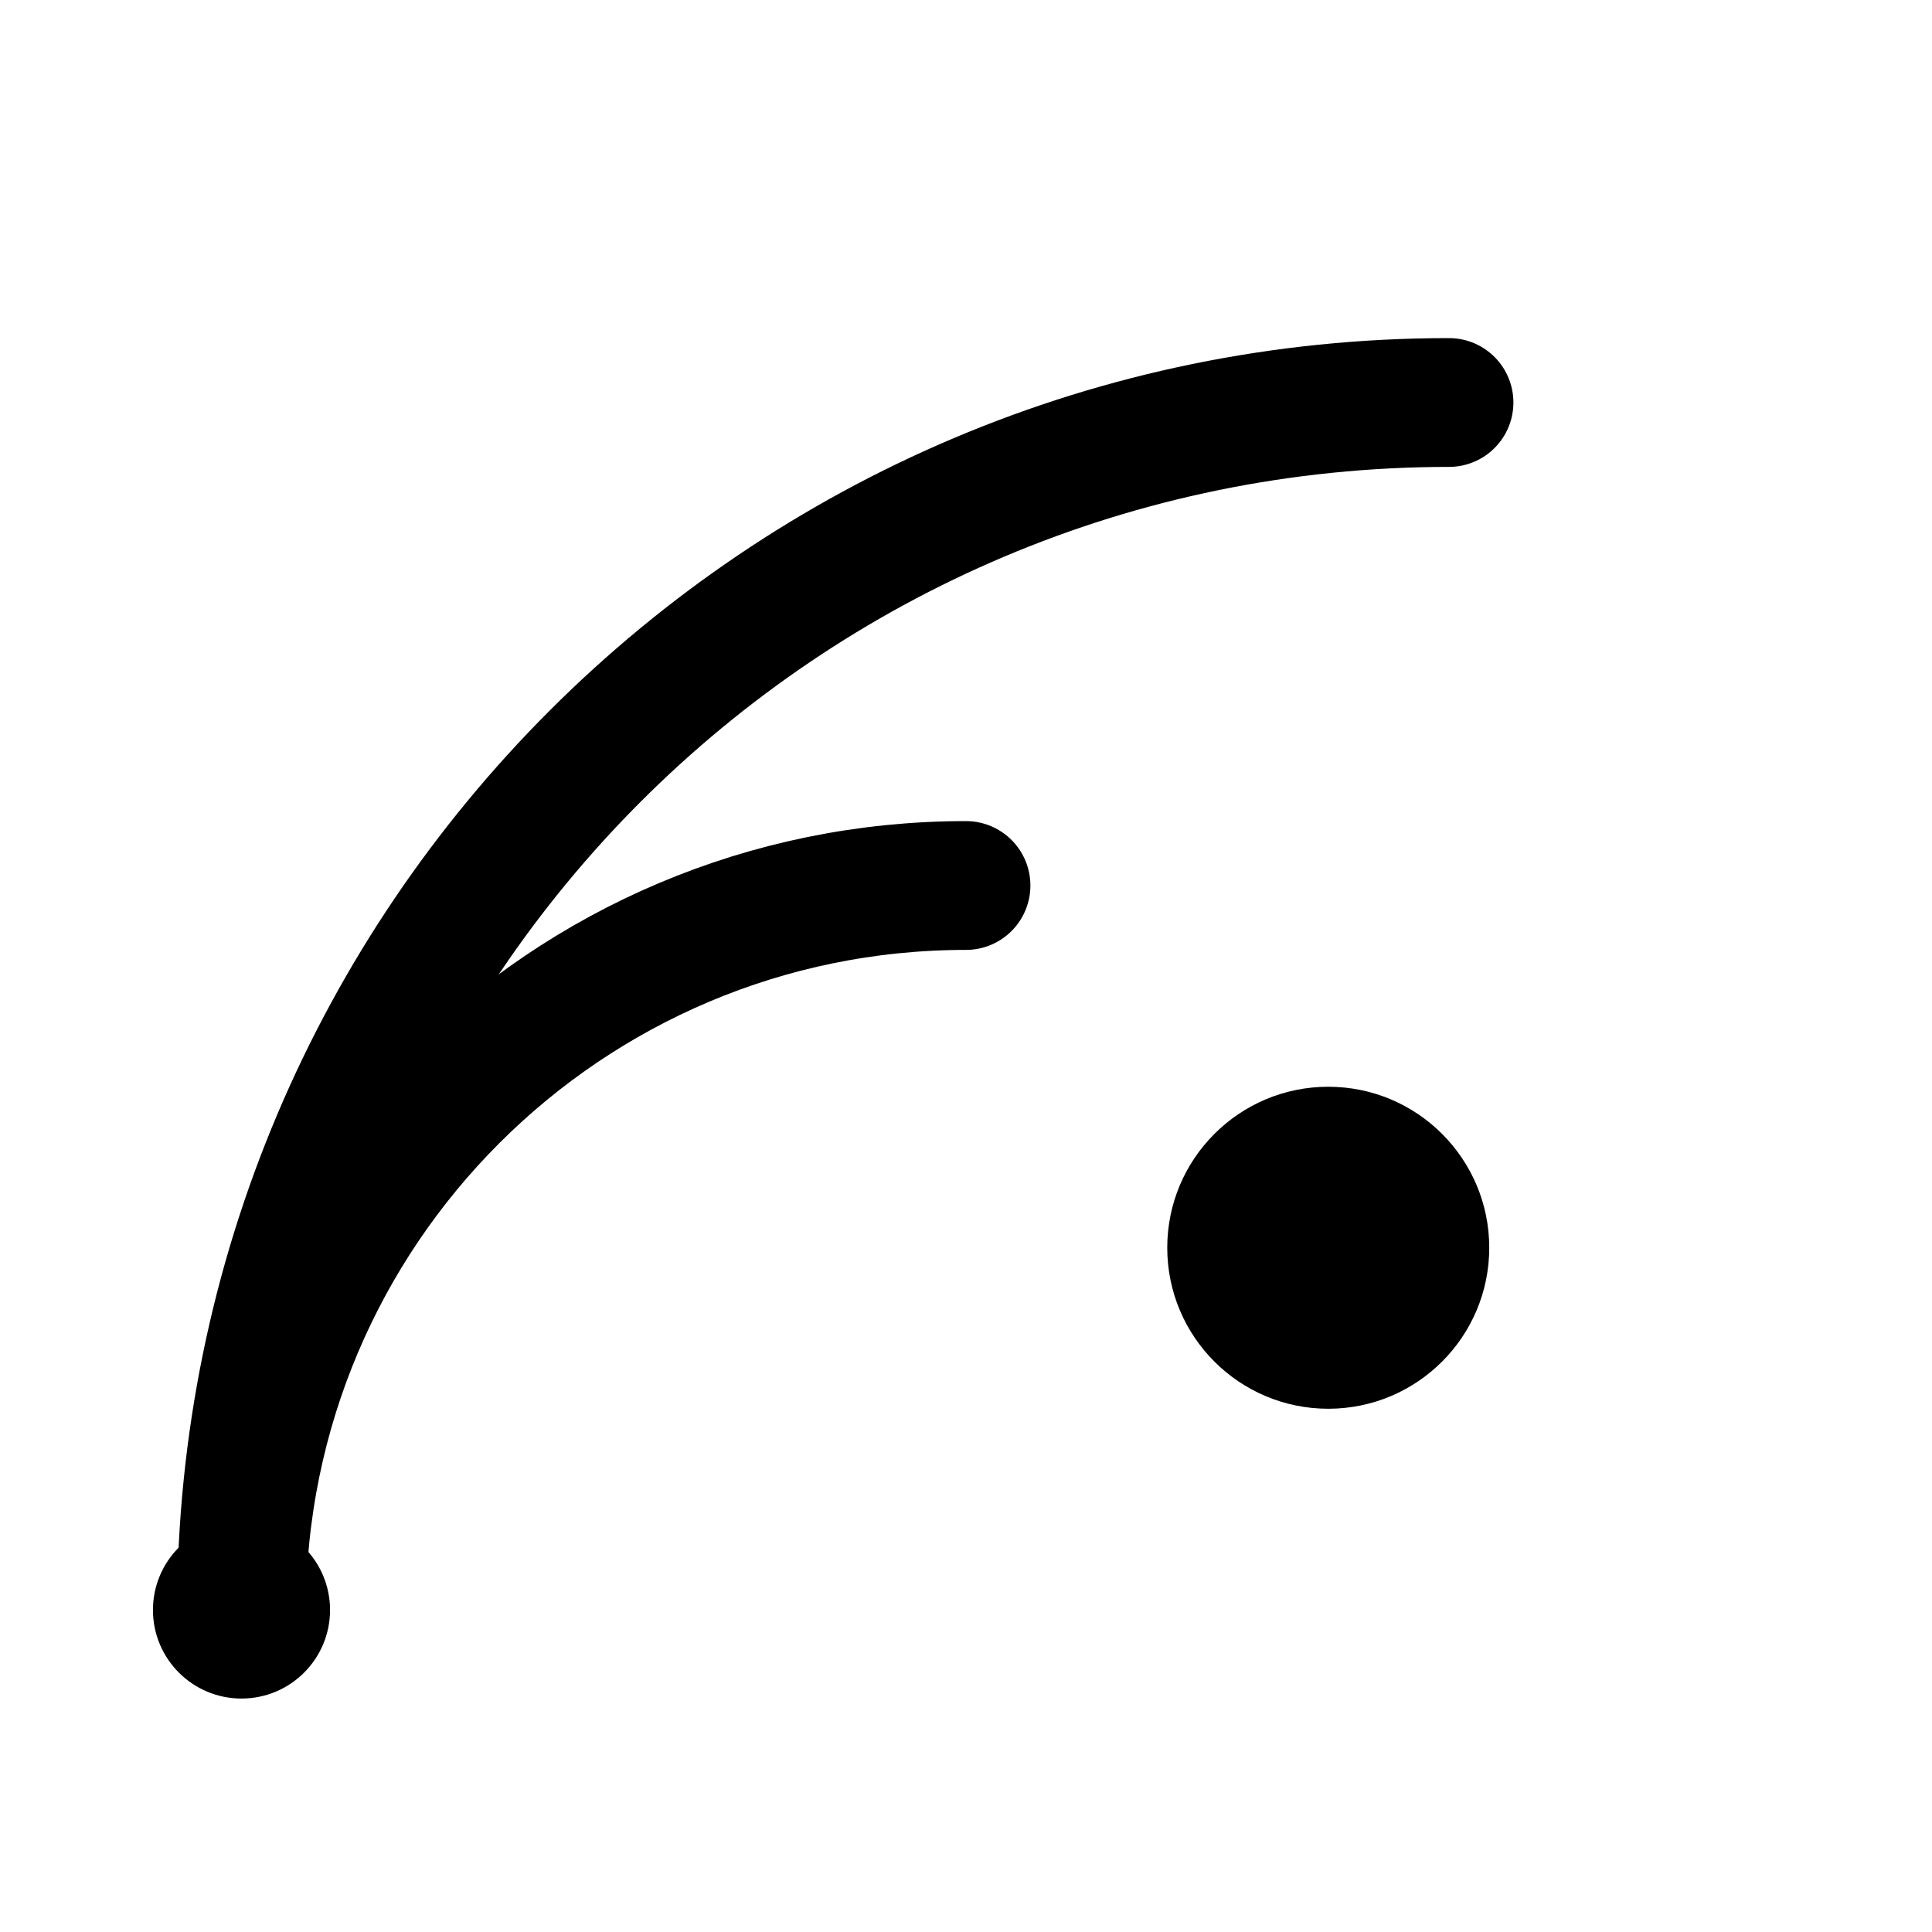
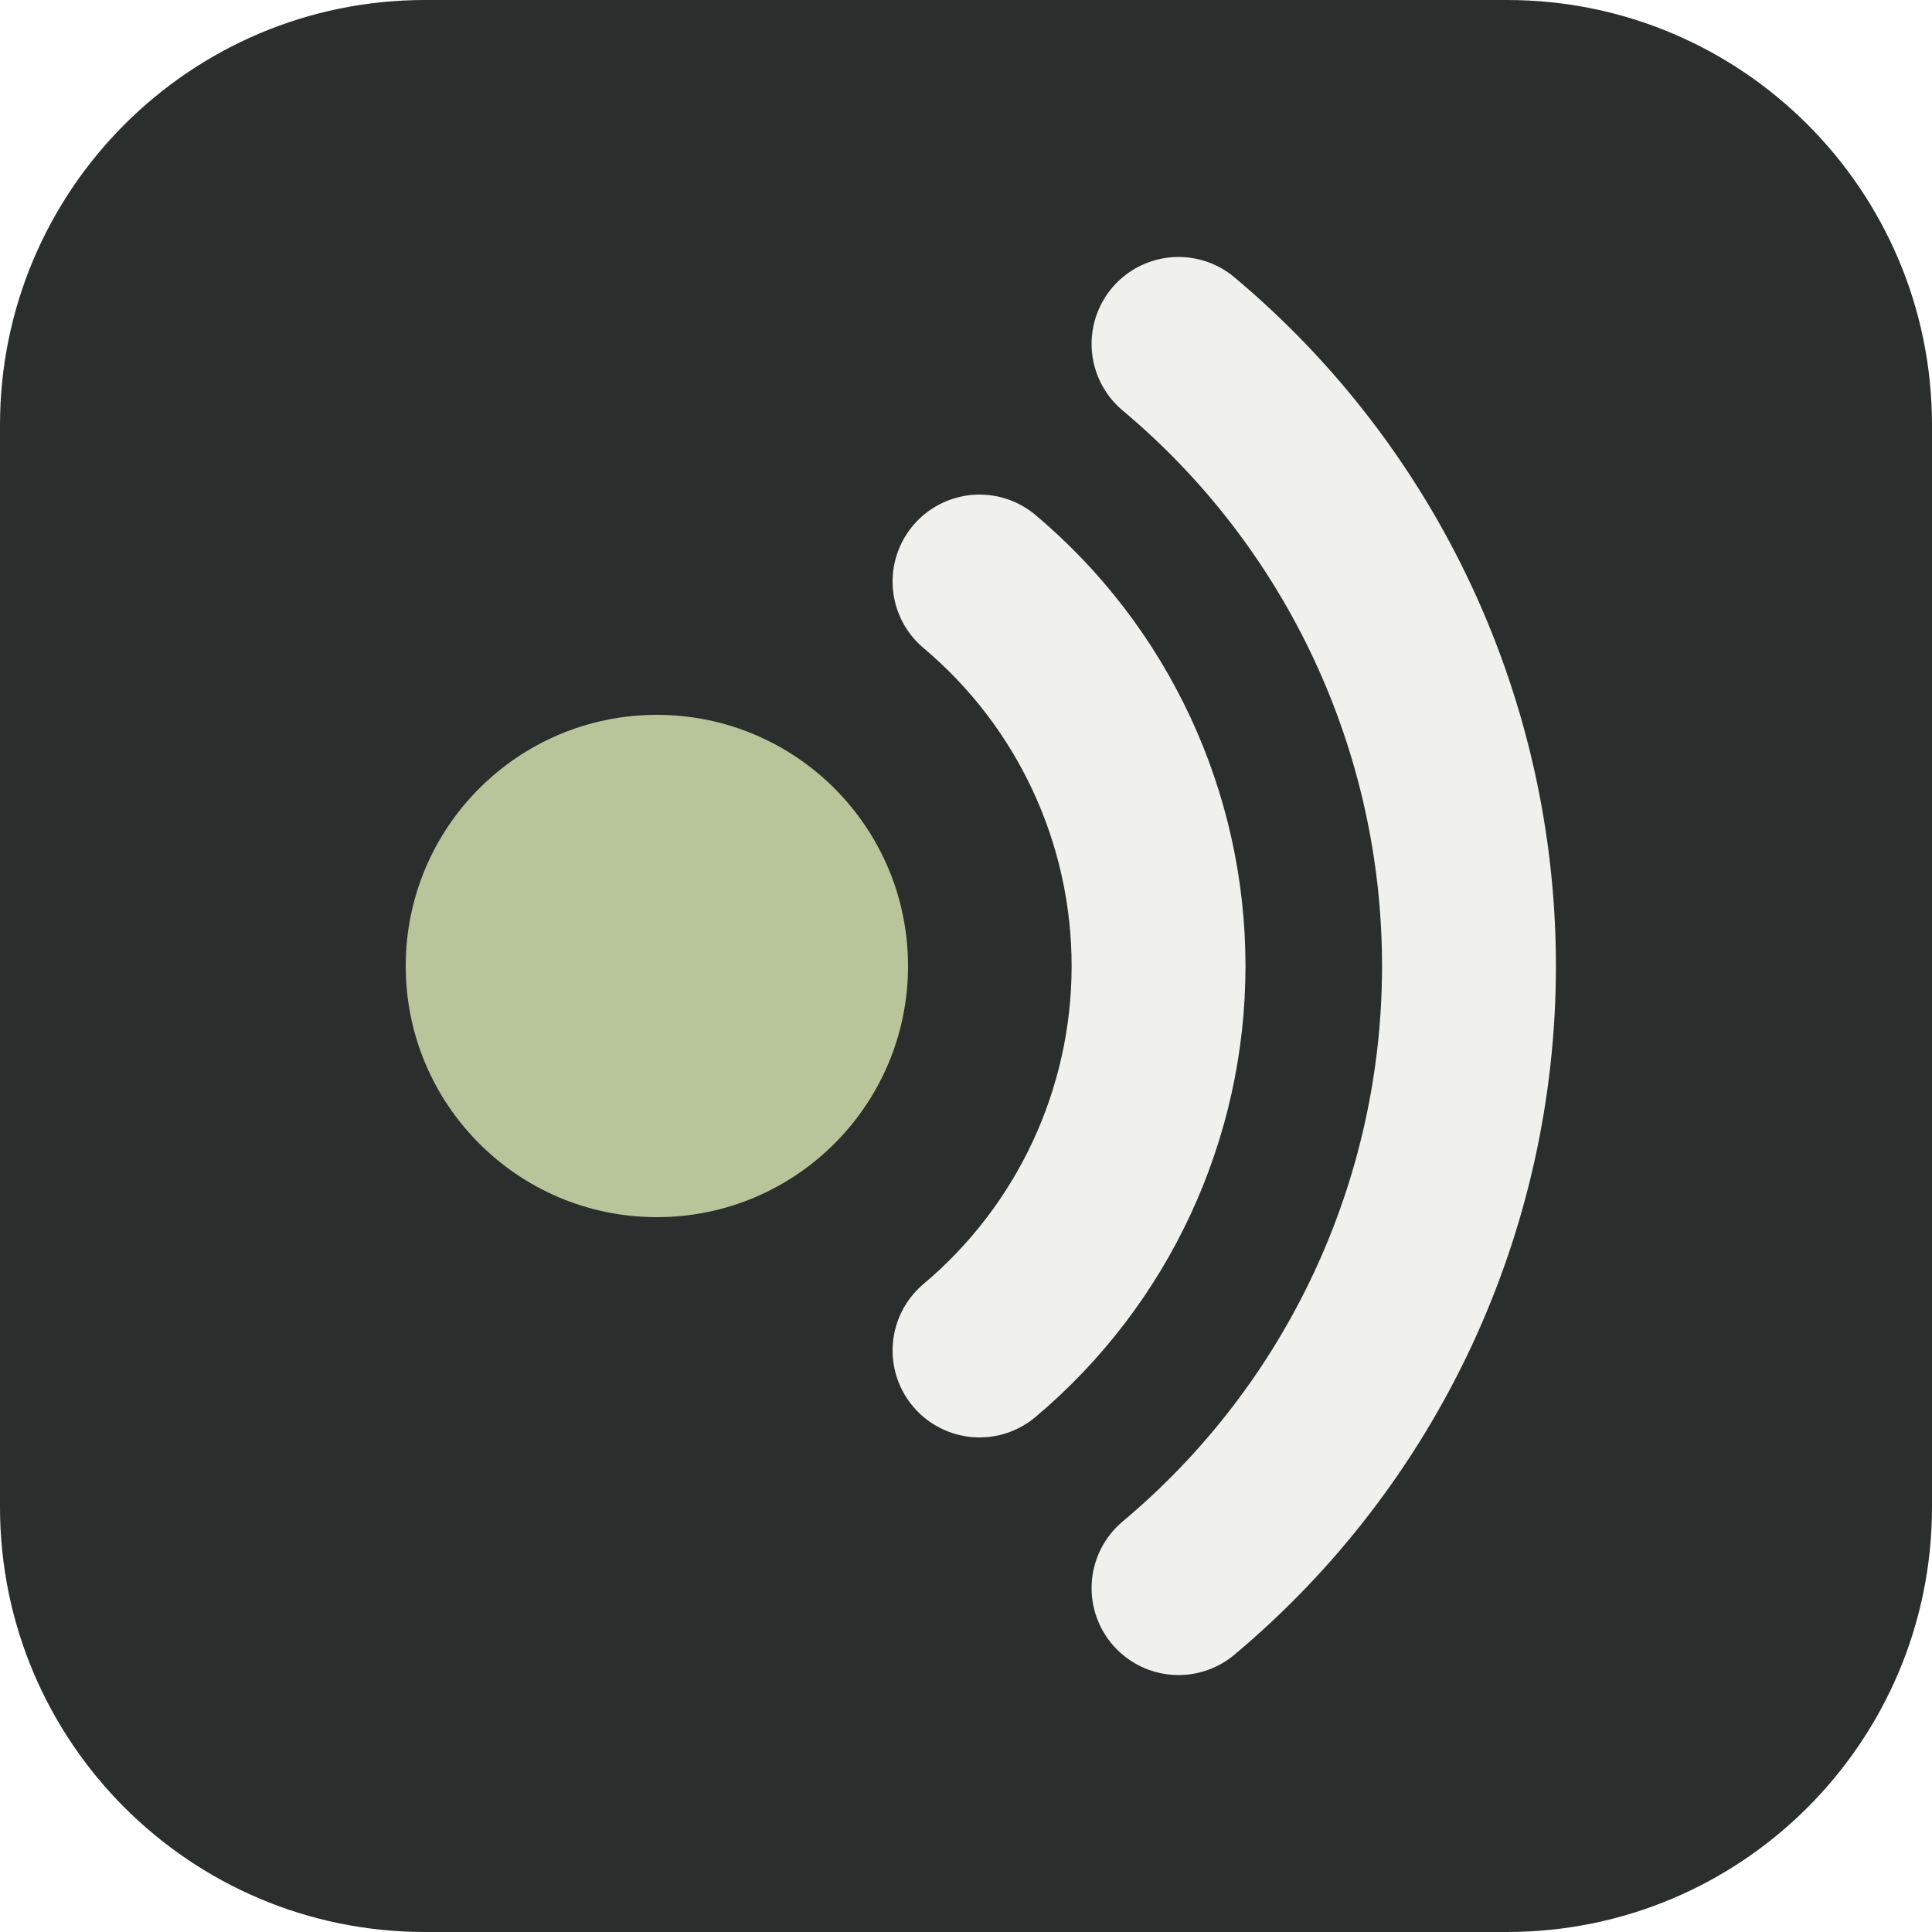
- <svg xmlns="http://www.w3.org/2000/svg" viewBox="0 0 24 24" fill="none" stroke="currentColor" stroke-width="1.6" stroke-linecap="round" stroke-linejoin="round" role="img">
-   <path d="M3 20a9 9 0 0 1 9-9" />
-   <path d="M3 20a15 15 0 0 1 15-15" />
-   <circle cx="16.5" cy="15.5" r="2" fill="currentColor" stroke="none" />
-   <circle cx="3" cy="20" r="1.1" fill="currentColor" stroke="none" />
+ <svg xmlns="http://www.w3.org/2000/svg" viewBox="0 0 100 100" role="img">
+   <rect width="100" height="100" rx="22" fill="#2a2e2c" />
+   <g stroke="#f0f0ec" stroke-width="9" fill="none" stroke-linecap="round">
+     <path d="M50.7 30.1a26 26 0 0 1 0 39.8" />
+     <path d="M61 17.8a42 42 0 0 1 0 64.4" />
+   </g>
+   <circle cx="34" cy="50" r="13" fill="#b8c49a" />
</svg>
